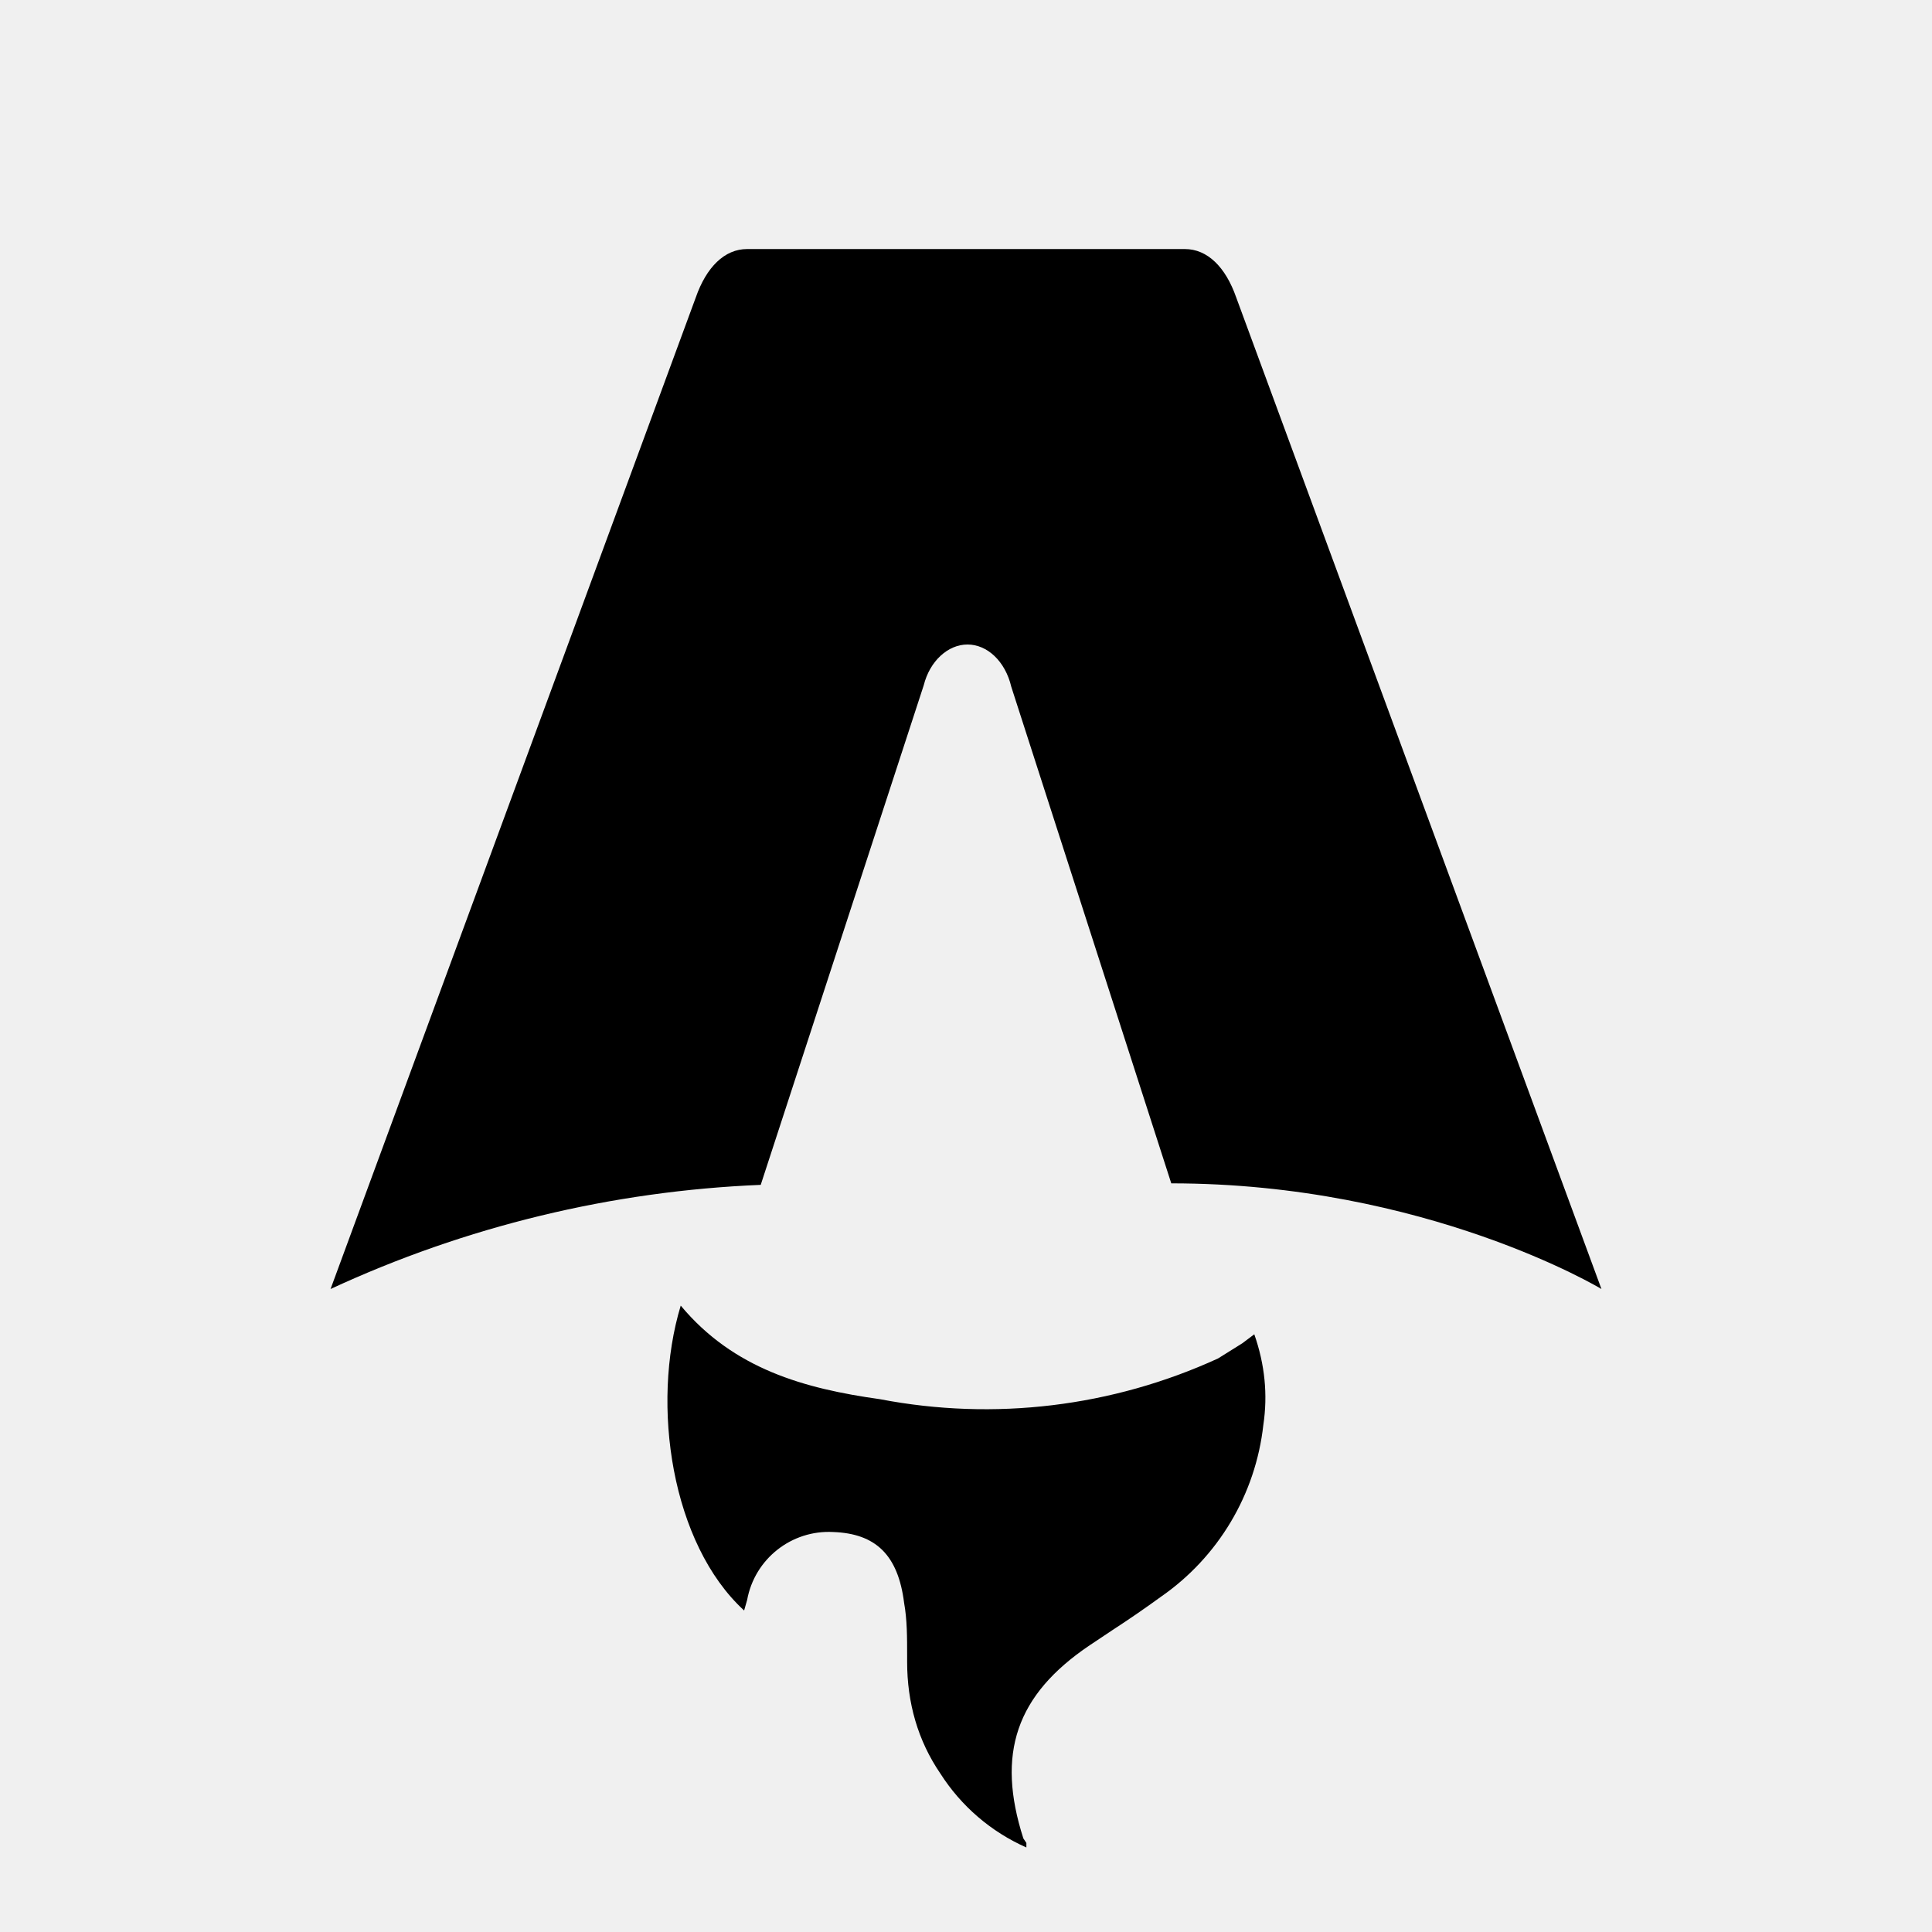
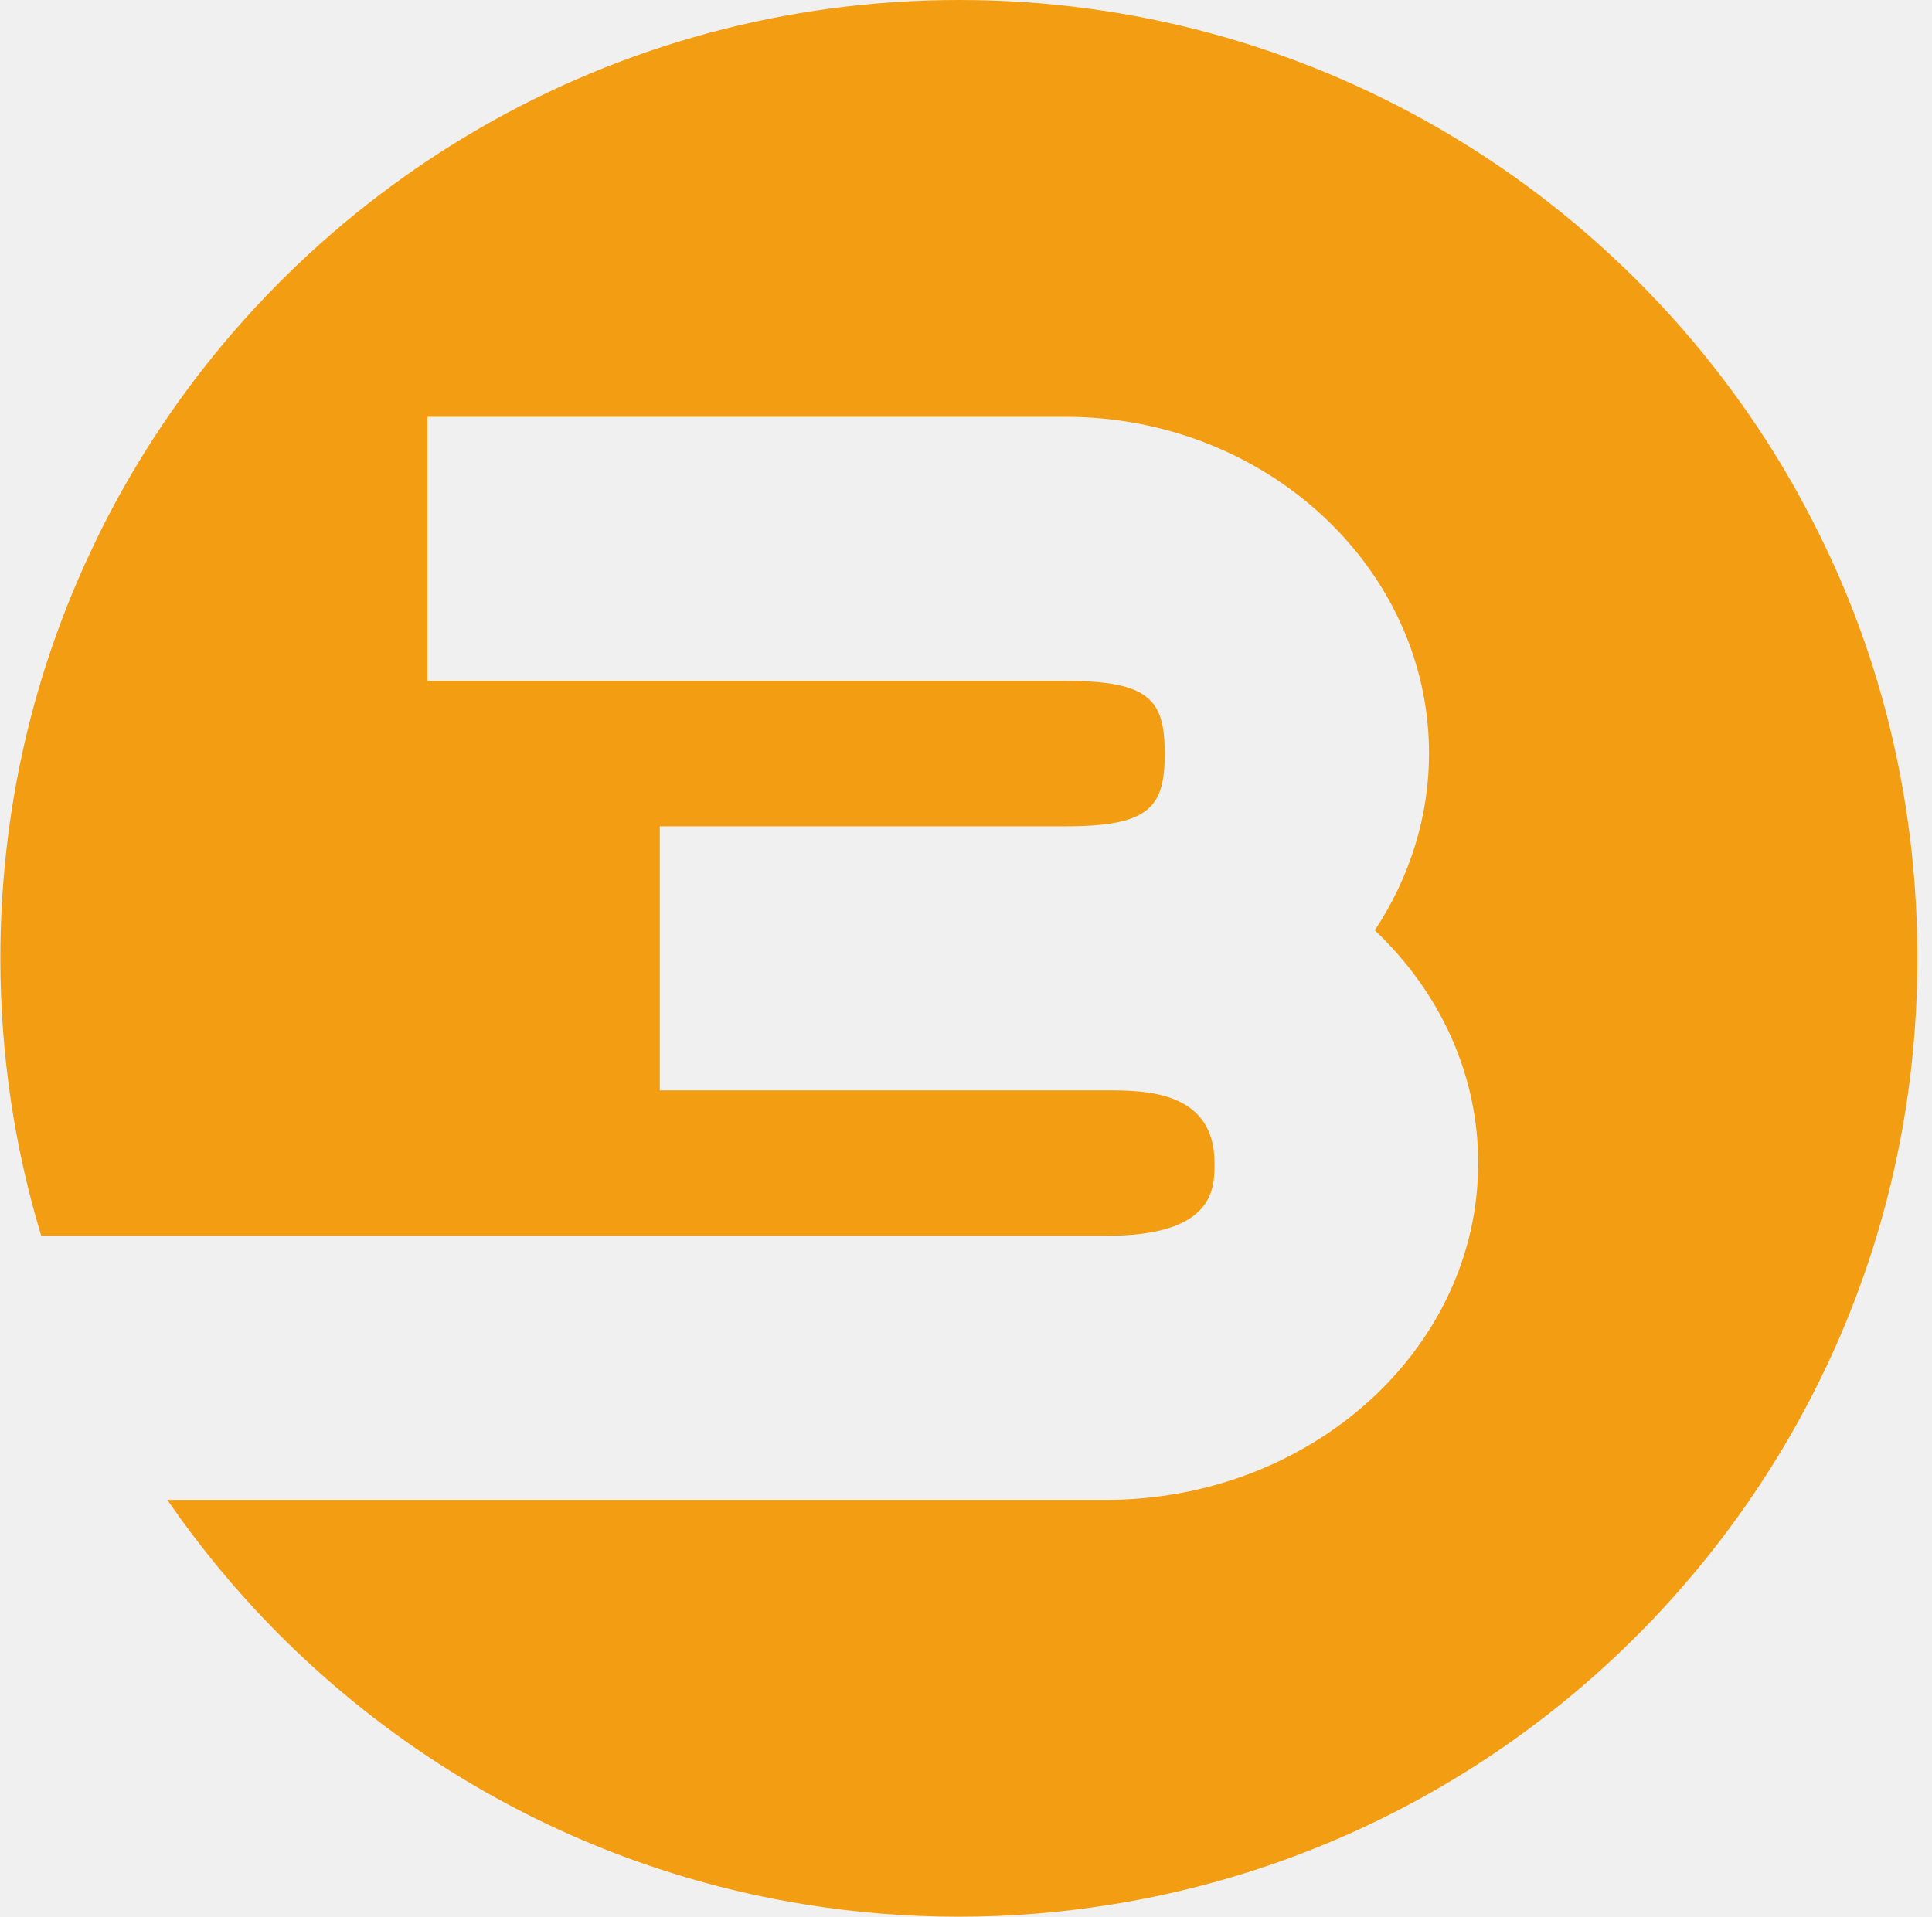
- <svg xmlns="http://www.w3.org/2000/svg" fill="none" viewBox="0 0 128 128">
-   <path d="M50.4 78.5a75.1 75.1 0 0 0-28.5 6.9l24.2-65.7c.7-2 1.9-3.2 3.4-3.2h29c1.5 0 2.7 1.2 3.4 3.2l24.2 65.7s-11.6-7-28.5-7L67 45.5c-.4-1.7-1.6-2.8-2.9-2.8-1.3 0-2.5 1.1-2.9 2.7L50.4 78.5Zm-1.1 28.2Zm-4.2-20.2c-2 6.6-.6 15.8 4.2 20.2a17.5 17.5 0 0 1 .2-.7 5.5 5.5 0 0 1 5.7-4.5c2.8.1 4.3 1.5 4.7 4.7.2 1.1.2 2.3.2 3.5v.4c0 2.7.7 5.2 2.2 7.4a13 13 0 0 0 5.7 4.9v-.3l-.2-.3c-1.8-5.6-.5-9.5 4.4-12.8l1.5-1a73 73 0 0 0 3.2-2.2 16 16 0 0 0 6.8-11.4c.3-2 .1-4-.6-6l-.8.6-1.6 1a37 37 0 0 1-22.4 2.7c-5-.7-9.7-2-13.2-6.2Z" />
-   <style>
-         path { fill: #000; }
-         @media (prefers-color-scheme: dark) {
-             path { fill: #FFF; }
-         }
-     </style>
+ <svg xmlns="http://www.w3.org/2000/svg" width="129" height="128" viewBox="0 0 129 128" fill="none">
+   <path d="M121.908 36.568C120.991 34.652 119.989 32.777 118.902 30.967C107.692 12.417 87.318 0 64.045 0C40.773 0 20.398 12.417 9.188 30.967C8.101 32.777 7.078 34.652 6.183 36.568C2.219 44.874 0.024 54.182 0.024 64C0.024 70.453 0.983 76.672 2.752 82.529H73.87C81.095 82.529 81.095 79.377 81.095 77.673C81.095 72.817 76.406 72.817 73.87 72.817H44.055V55.183H71.142C76.769 55.183 77.77 53.905 77.77 50.327C77.77 46.749 76.769 45.471 71.142 45.471H28.54V27.836H71.142C84.526 27.836 95.417 37.931 95.417 50.327C95.417 54.501 94.138 58.59 91.794 62.126C96.205 66.3 98.699 71.816 98.699 77.673C98.699 90.069 87.552 100.164 73.828 100.164H11.17C12.151 101.591 13.195 102.975 14.282 104.317C24 116.265 37.938 124.656 53.837 127.191C57.14 127.723 60.55 128 64.003 128C67.455 128 70.865 127.723 74.169 127.191C90.067 124.656 104.005 116.286 113.724 104.317C116.92 100.377 119.67 96.053 121.865 91.432C125.829 83.126 128.024 73.818 128.024 64C128.024 54.182 125.872 44.874 121.908 36.568Z" fill="#F39E12" />
</svg>
